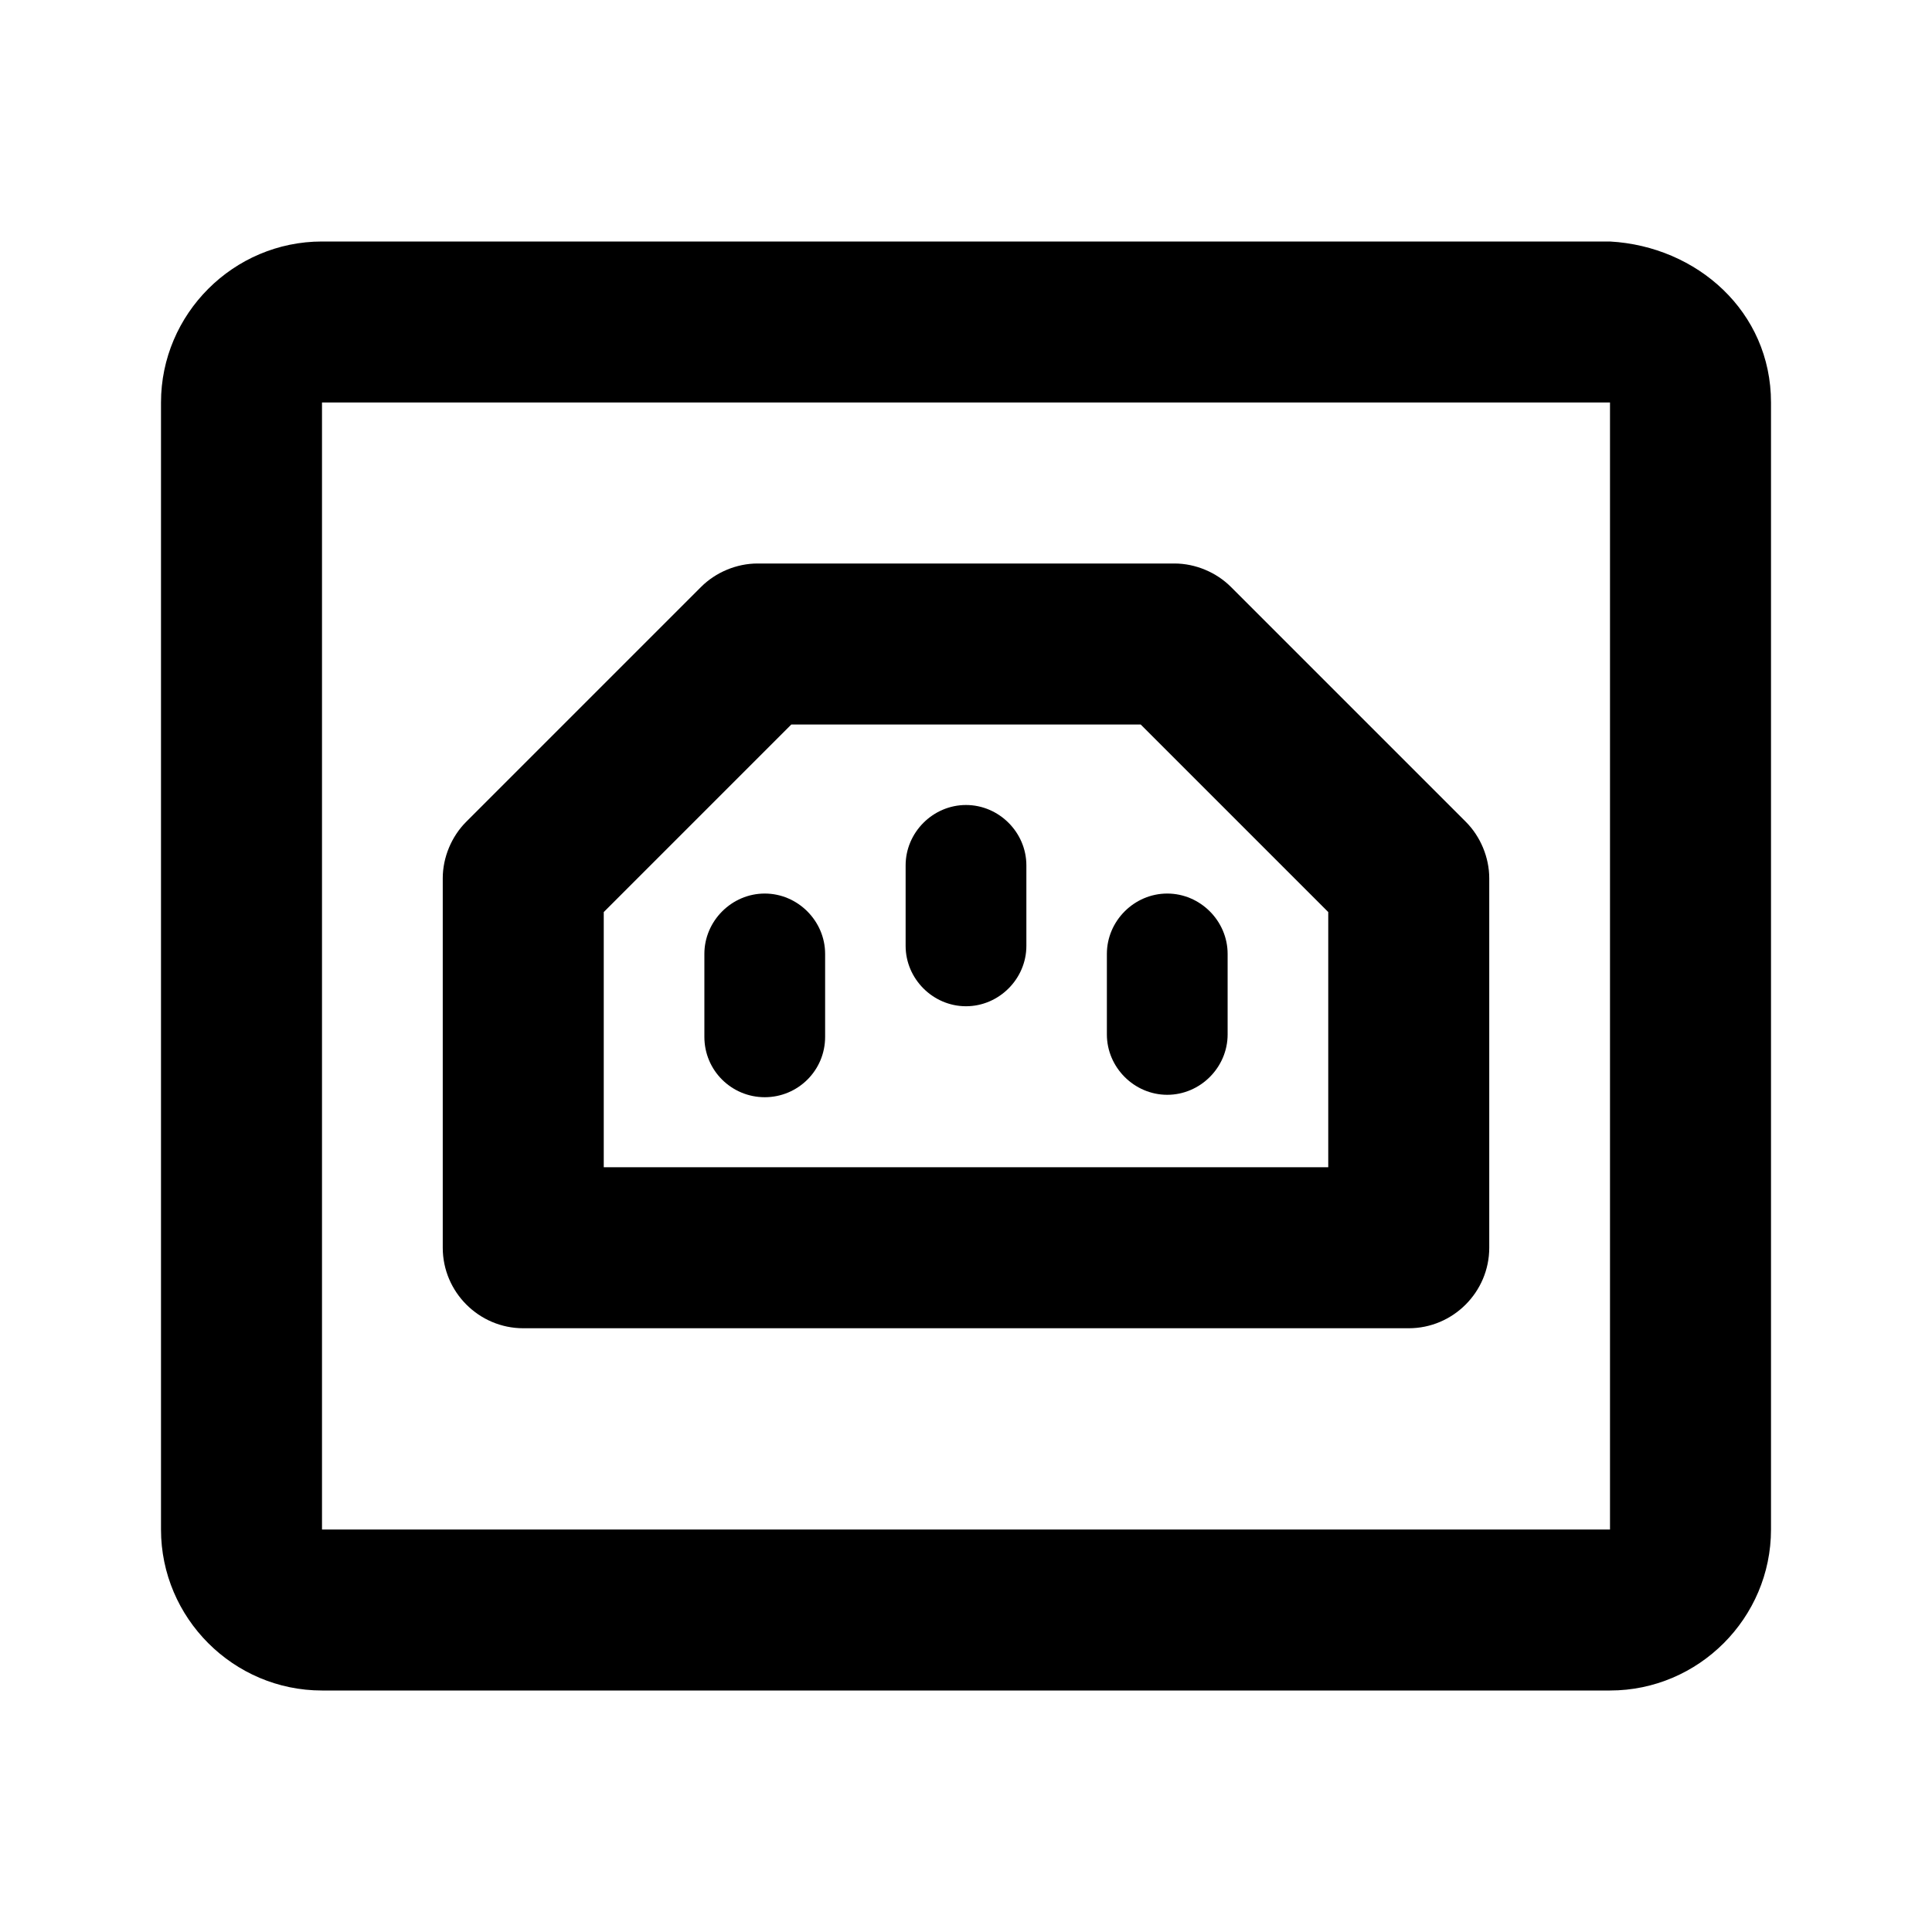
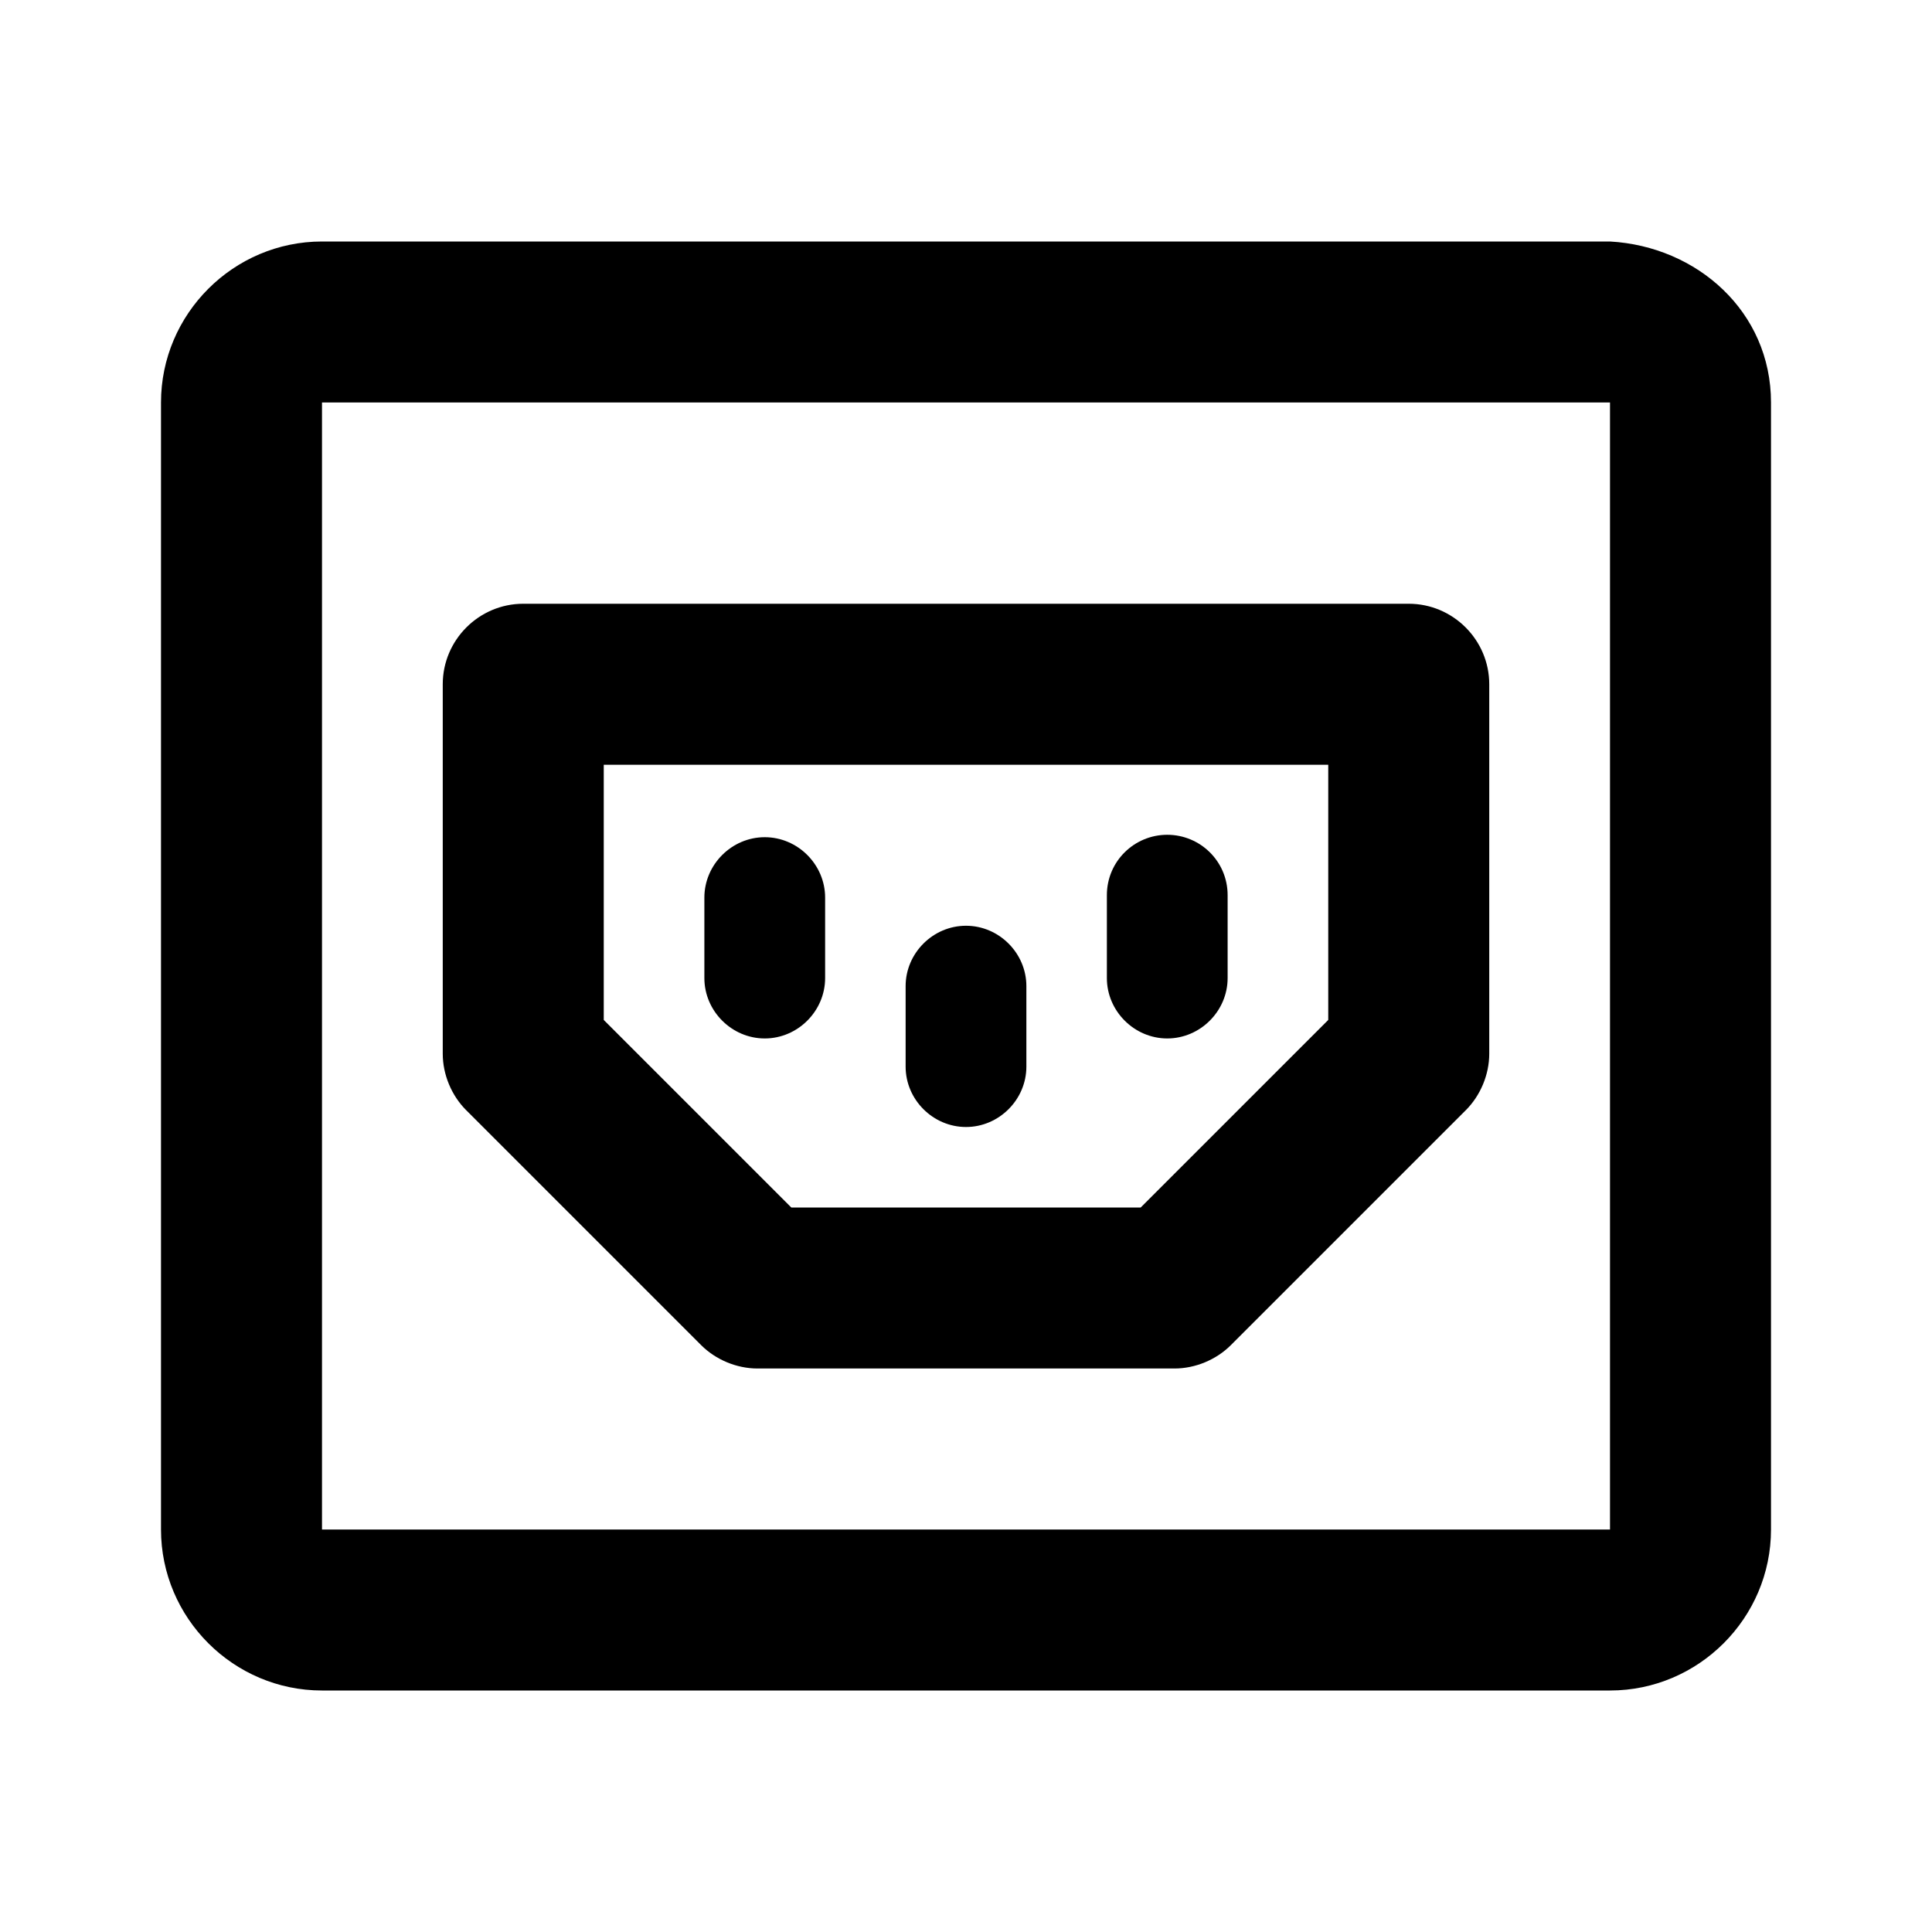
<svg xmlns="http://www.w3.org/2000/svg" viewBox="0 0 24 24">
-   <path fill="currentColor" d="M9.5 11.1C9.91 11.1 10.25 11.44 10.25 11.85V12.88C10.25 13.3 9.91 13.63 9.5 13.63C9.09 13.63 8.75 13.3 8.75 12.88V11.85C8.75 11.44 9.09 11.1 9.5 11.1Z" />
-   <path fill="currentColor" d="M14.5 11.1C14.91 11.1 15.25 11.44 15.25 11.85V12.85C15.25 13.26 14.91 13.6 14.5 13.6C14.09 13.6 13.75 13.26 13.75 12.85V11.85C13.75 11.44 14.09 11.1 14.5 11.1Z" />
-   <path fill="currentColor" d="M12 10C12.41 10 12.75 10.34 12.75 10.75V11.75C12.75 12.16 12.41 12.5 12 12.5C11.59 12.5 11.25 12.16 11.25 11.75V10.75C11.25 10.34 11.59 10 12 10Z" />
-   <path fill="currentColor" d="M15.29 7.29L18.21 10.21C18.39 10.39 18.5 10.65 18.5 10.91V15.5C18.5 16.05 18.05 16.5 17.5 16.5H6.5C5.95 16.5 5.5 16.05 5.5 15.5V10.91C5.5 10.65 5.61 10.39 5.79 10.21L8.71 7.29C8.89 7.11 9.15 7 9.41 7H14.59C14.85 7 15.11 7.11 15.29 7.29ZM7.5 11.33V14.5H16.5V11.33L14.17 9H9.83L7.5 11.33Z" />
+   <path fill="currentColor" d="M14.5 12.9C14.09 12.9 13.75 12.56 13.75 12.15V11.12C13.75 10.7 14.09 10.37 14.5 10.37C14.91 10.37 15.25 10.7 15.25 11.12V12.15C15.25 12.56 14.91 12.9 14.5 12.9Z" />
+   <path fill="currentColor" d="M9.5 12.9C9.09 12.9 8.75 12.56 8.75 12.15V11.15C8.75 10.74 9.09 10.4 9.5 10.4C9.91 10.4 10.25 10.74 10.25 11.15V12.15C10.25 12.56 9.91 12.9 9.5 12.9Z" />
+   <path fill="currentColor" d="M12 14C11.59 14 11.25 13.66 11.25 13.25V12.25C11.25 11.84 11.59 11.5 12 11.5C12.41 11.5 12.75 11.84 12.75 12.25V13.25C12.75 13.66 12.41 14 12 14Z" />
+   <path fill="currentColor" d="M8.71 16.71L5.79 13.79C5.61 13.61 5.5 13.35 5.5 13.09L5.5 8.5C5.5 7.95 5.95 7.5 6.5 7.5L17.5 7.5C18.05 7.5 18.5 7.95 18.5 8.5V13.09C18.5 13.35 18.39 13.61 18.21 13.79L15.29 16.71C15.11 16.89 14.85 17 14.59 17H9.41C9.15 17 8.89 16.89 8.71 16.71ZM16.5 12.67V9.5L7.5 9.5L7.5 12.67L9.83 15H14.17L16.5 12.67Z" />
  <path fill="currentColor" d="M22 5V19C22 20.1 21.1 21 20 21H4C2.9 21 2 20.1 2 19V5C2 3.9 2.9 3 4 3H20C21.08 3.06 22 3.87 22 5ZM4 19H20V5H4V19Z" />
</svg>
